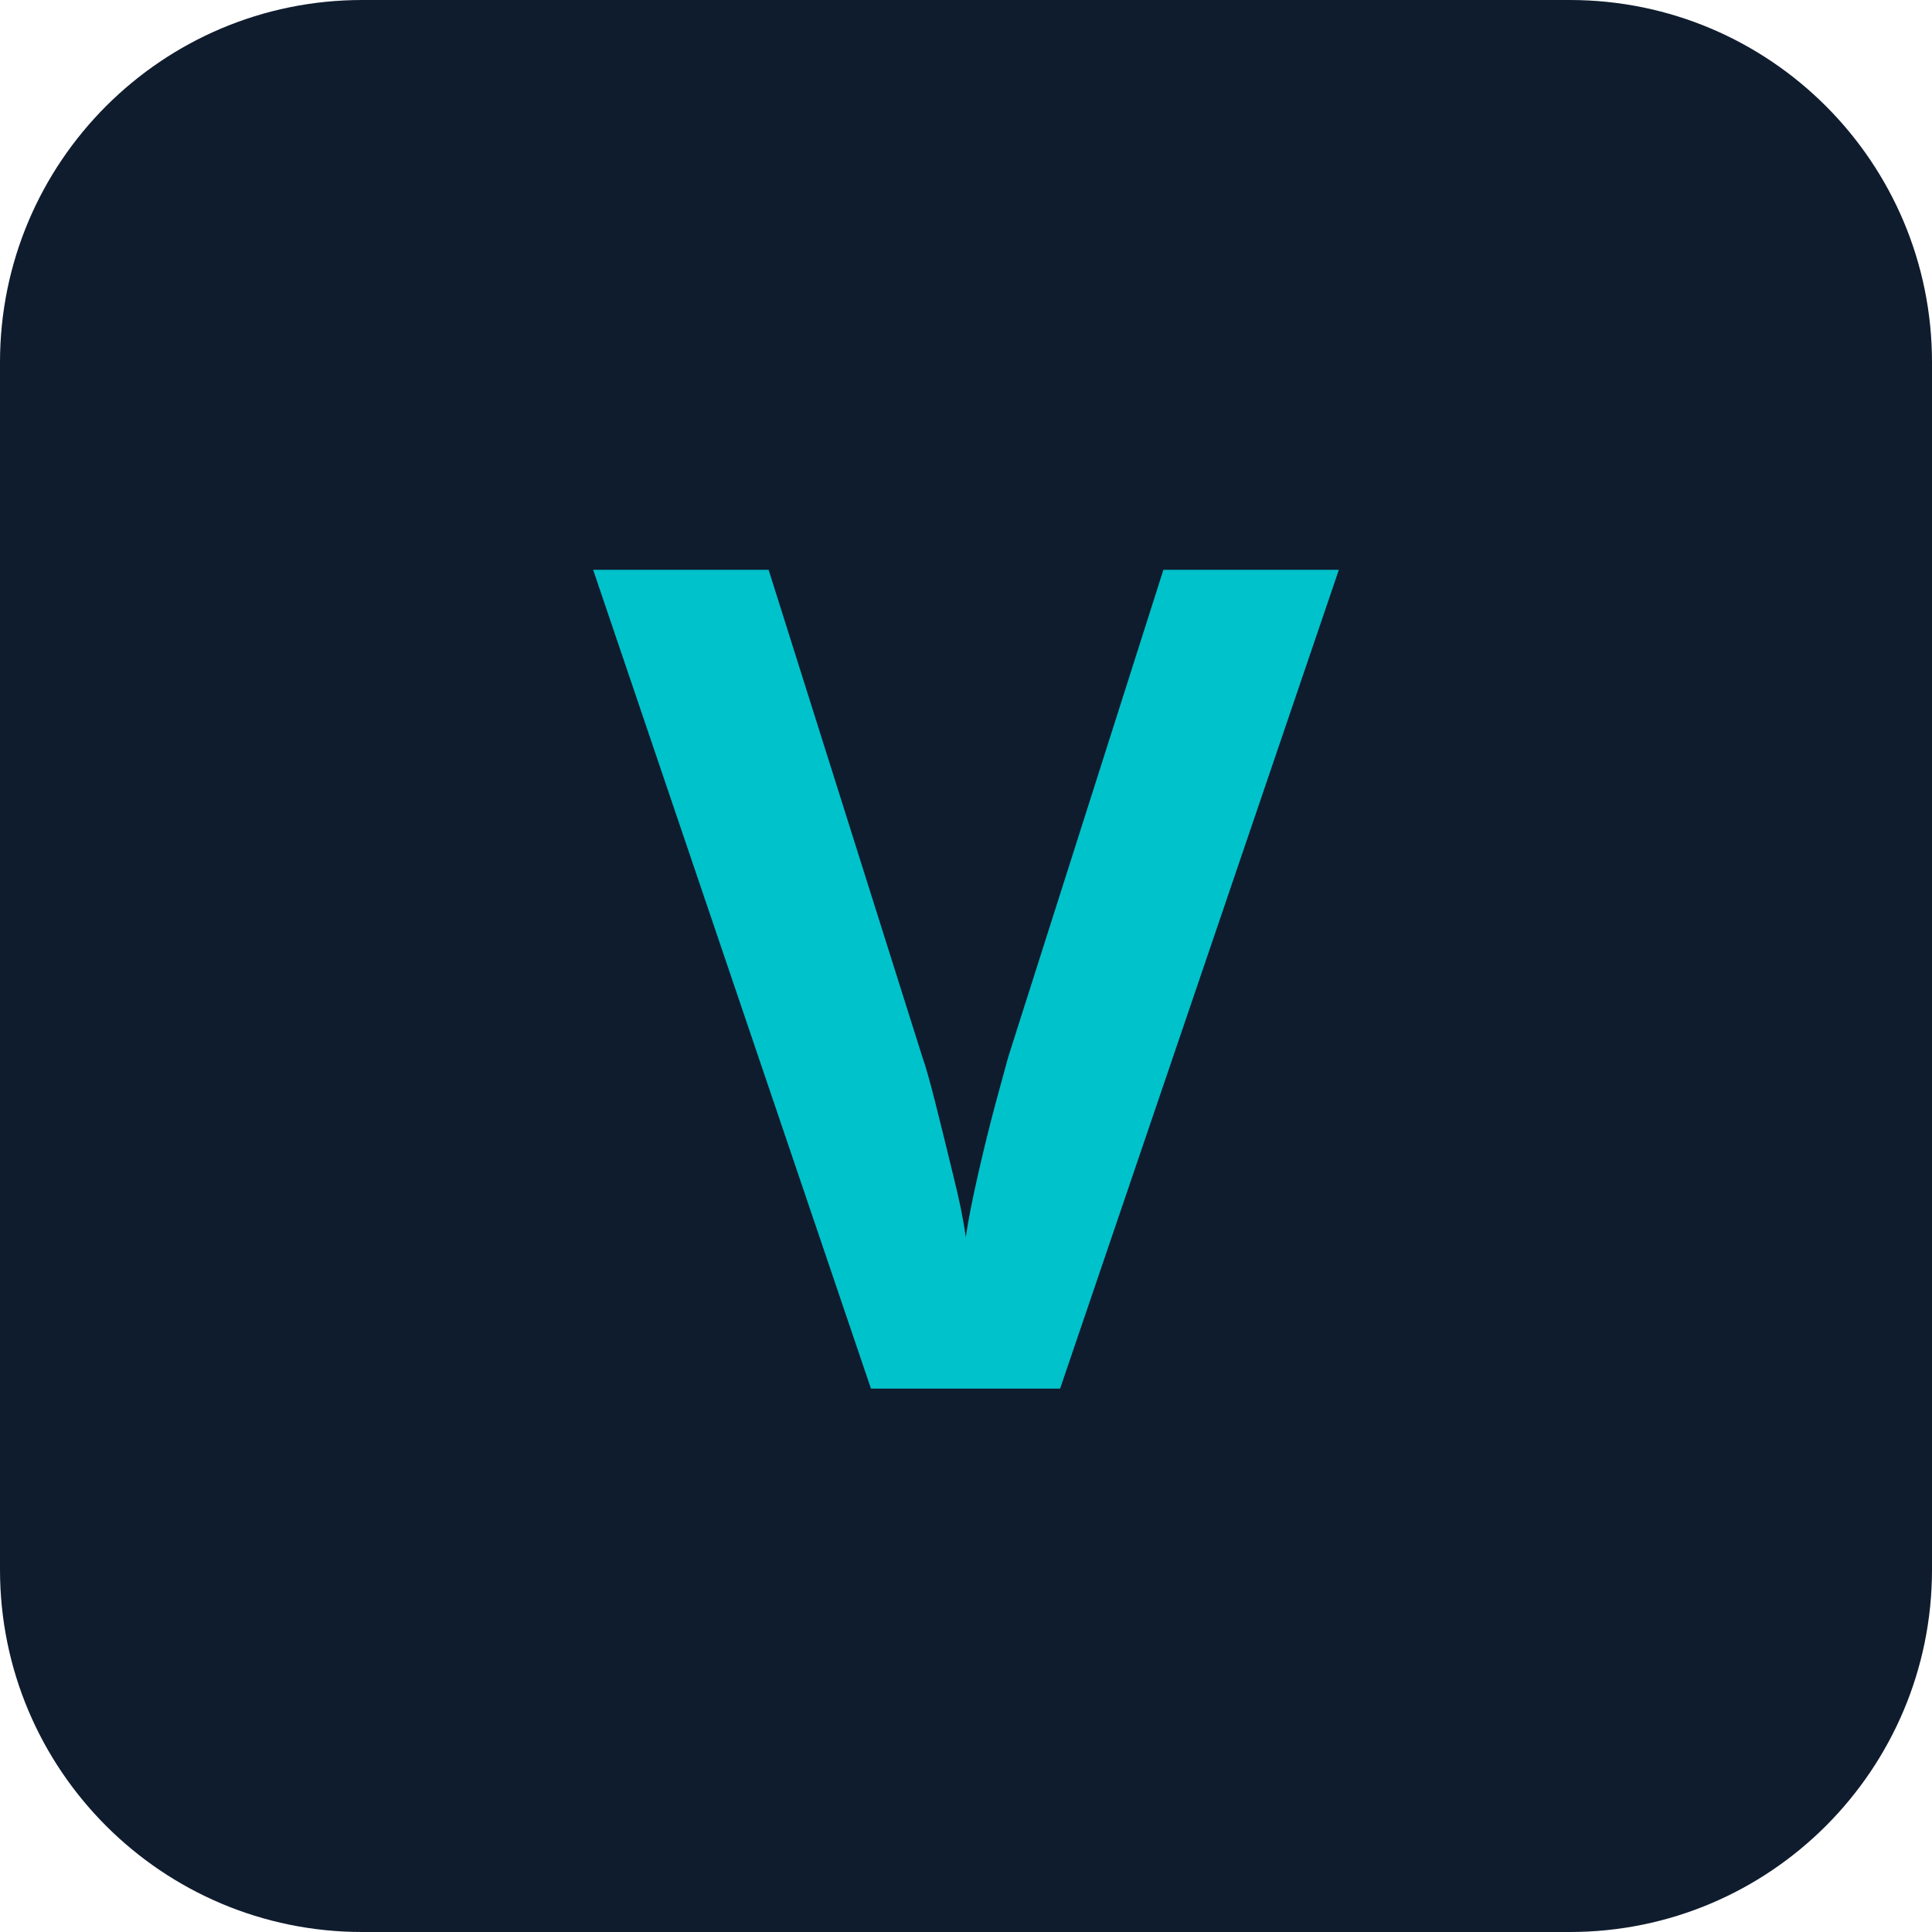
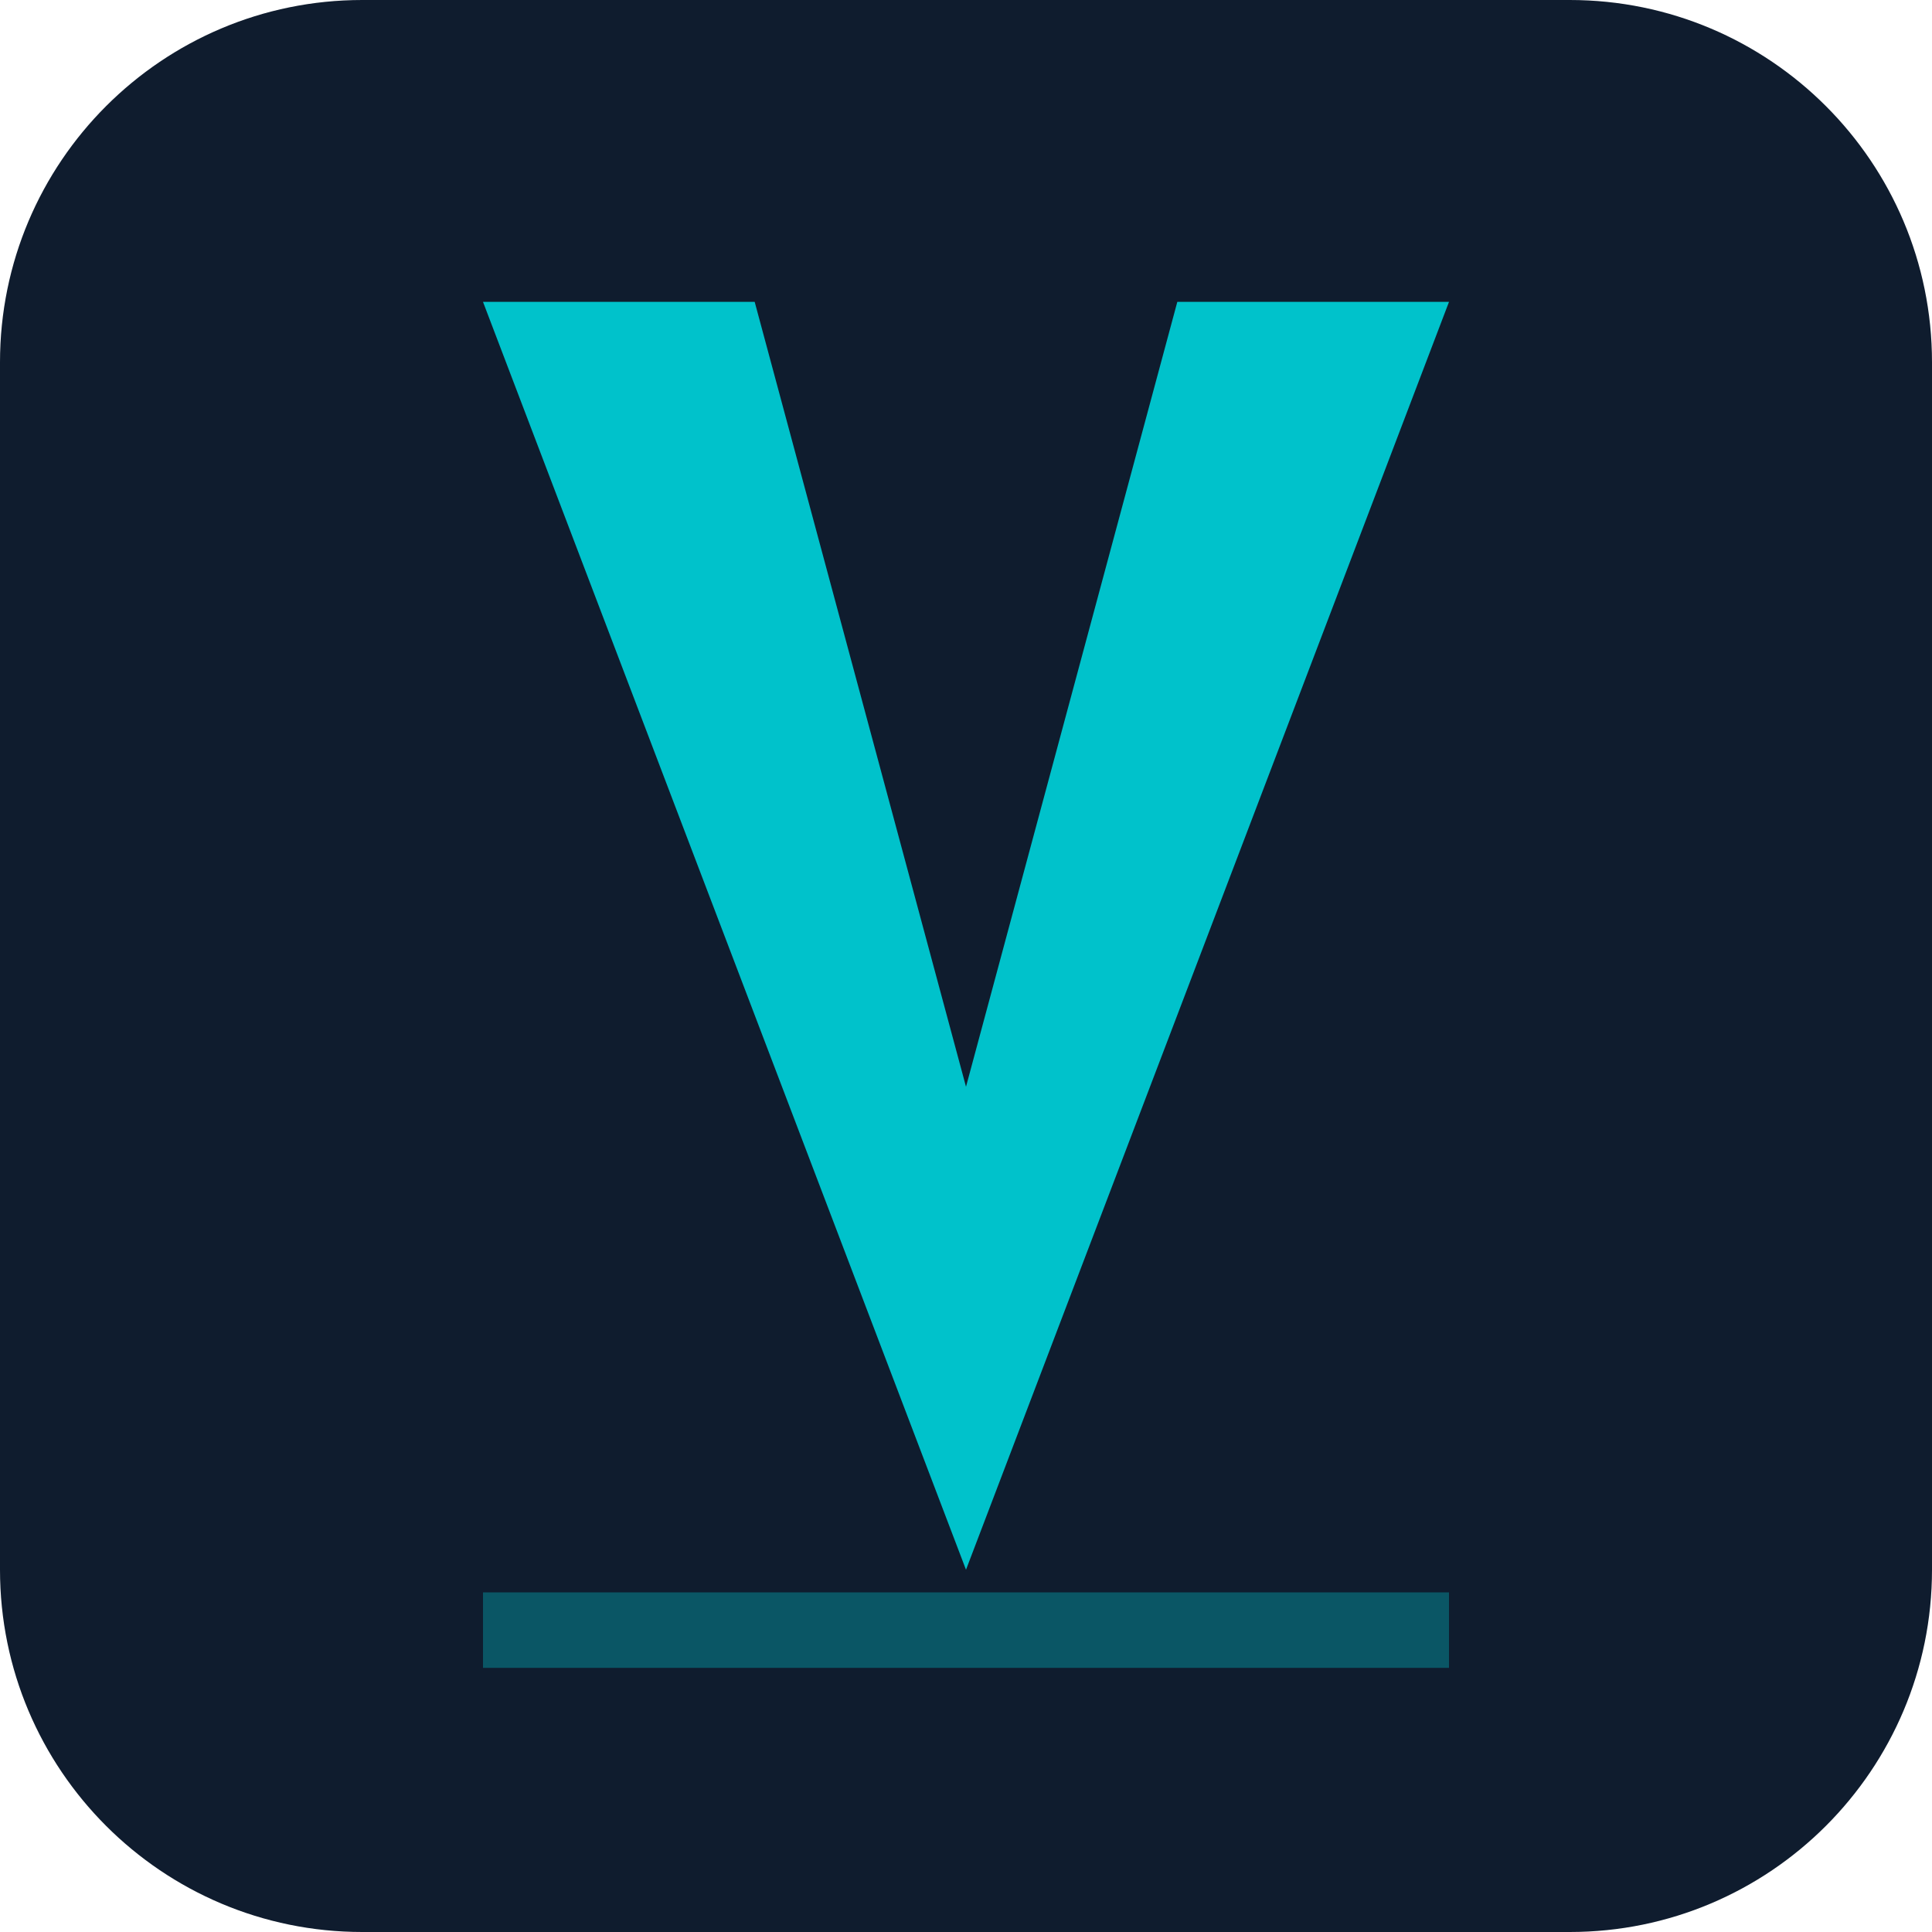
- <svg xmlns="http://www.w3.org/2000/svg" viewBox="0 0 64 64" width="64" height="64">
+ <svg xmlns="http://www.w3.org/2000/svg" width="64" height="64" viewBox="0 0 64 64">
  <rect width="64" height="64" rx="12" fill="#0F1C2E" />
-   <text x="32" y="46" text-anchor="middle" font-family="Space Grotesk, system-ui, sans-serif" font-weight="700" font-size="38" fill="#00C2CB">V</text>
+   <polygon points="16,10 32,52 48,10 39,10 32,36 25,10" fill="#00C2CB" />
+   <line x1="16" y1="54" x2="48" y2="54" stroke="#00C2CB" stroke-width="2.5" opacity="0.35" />
</svg>
